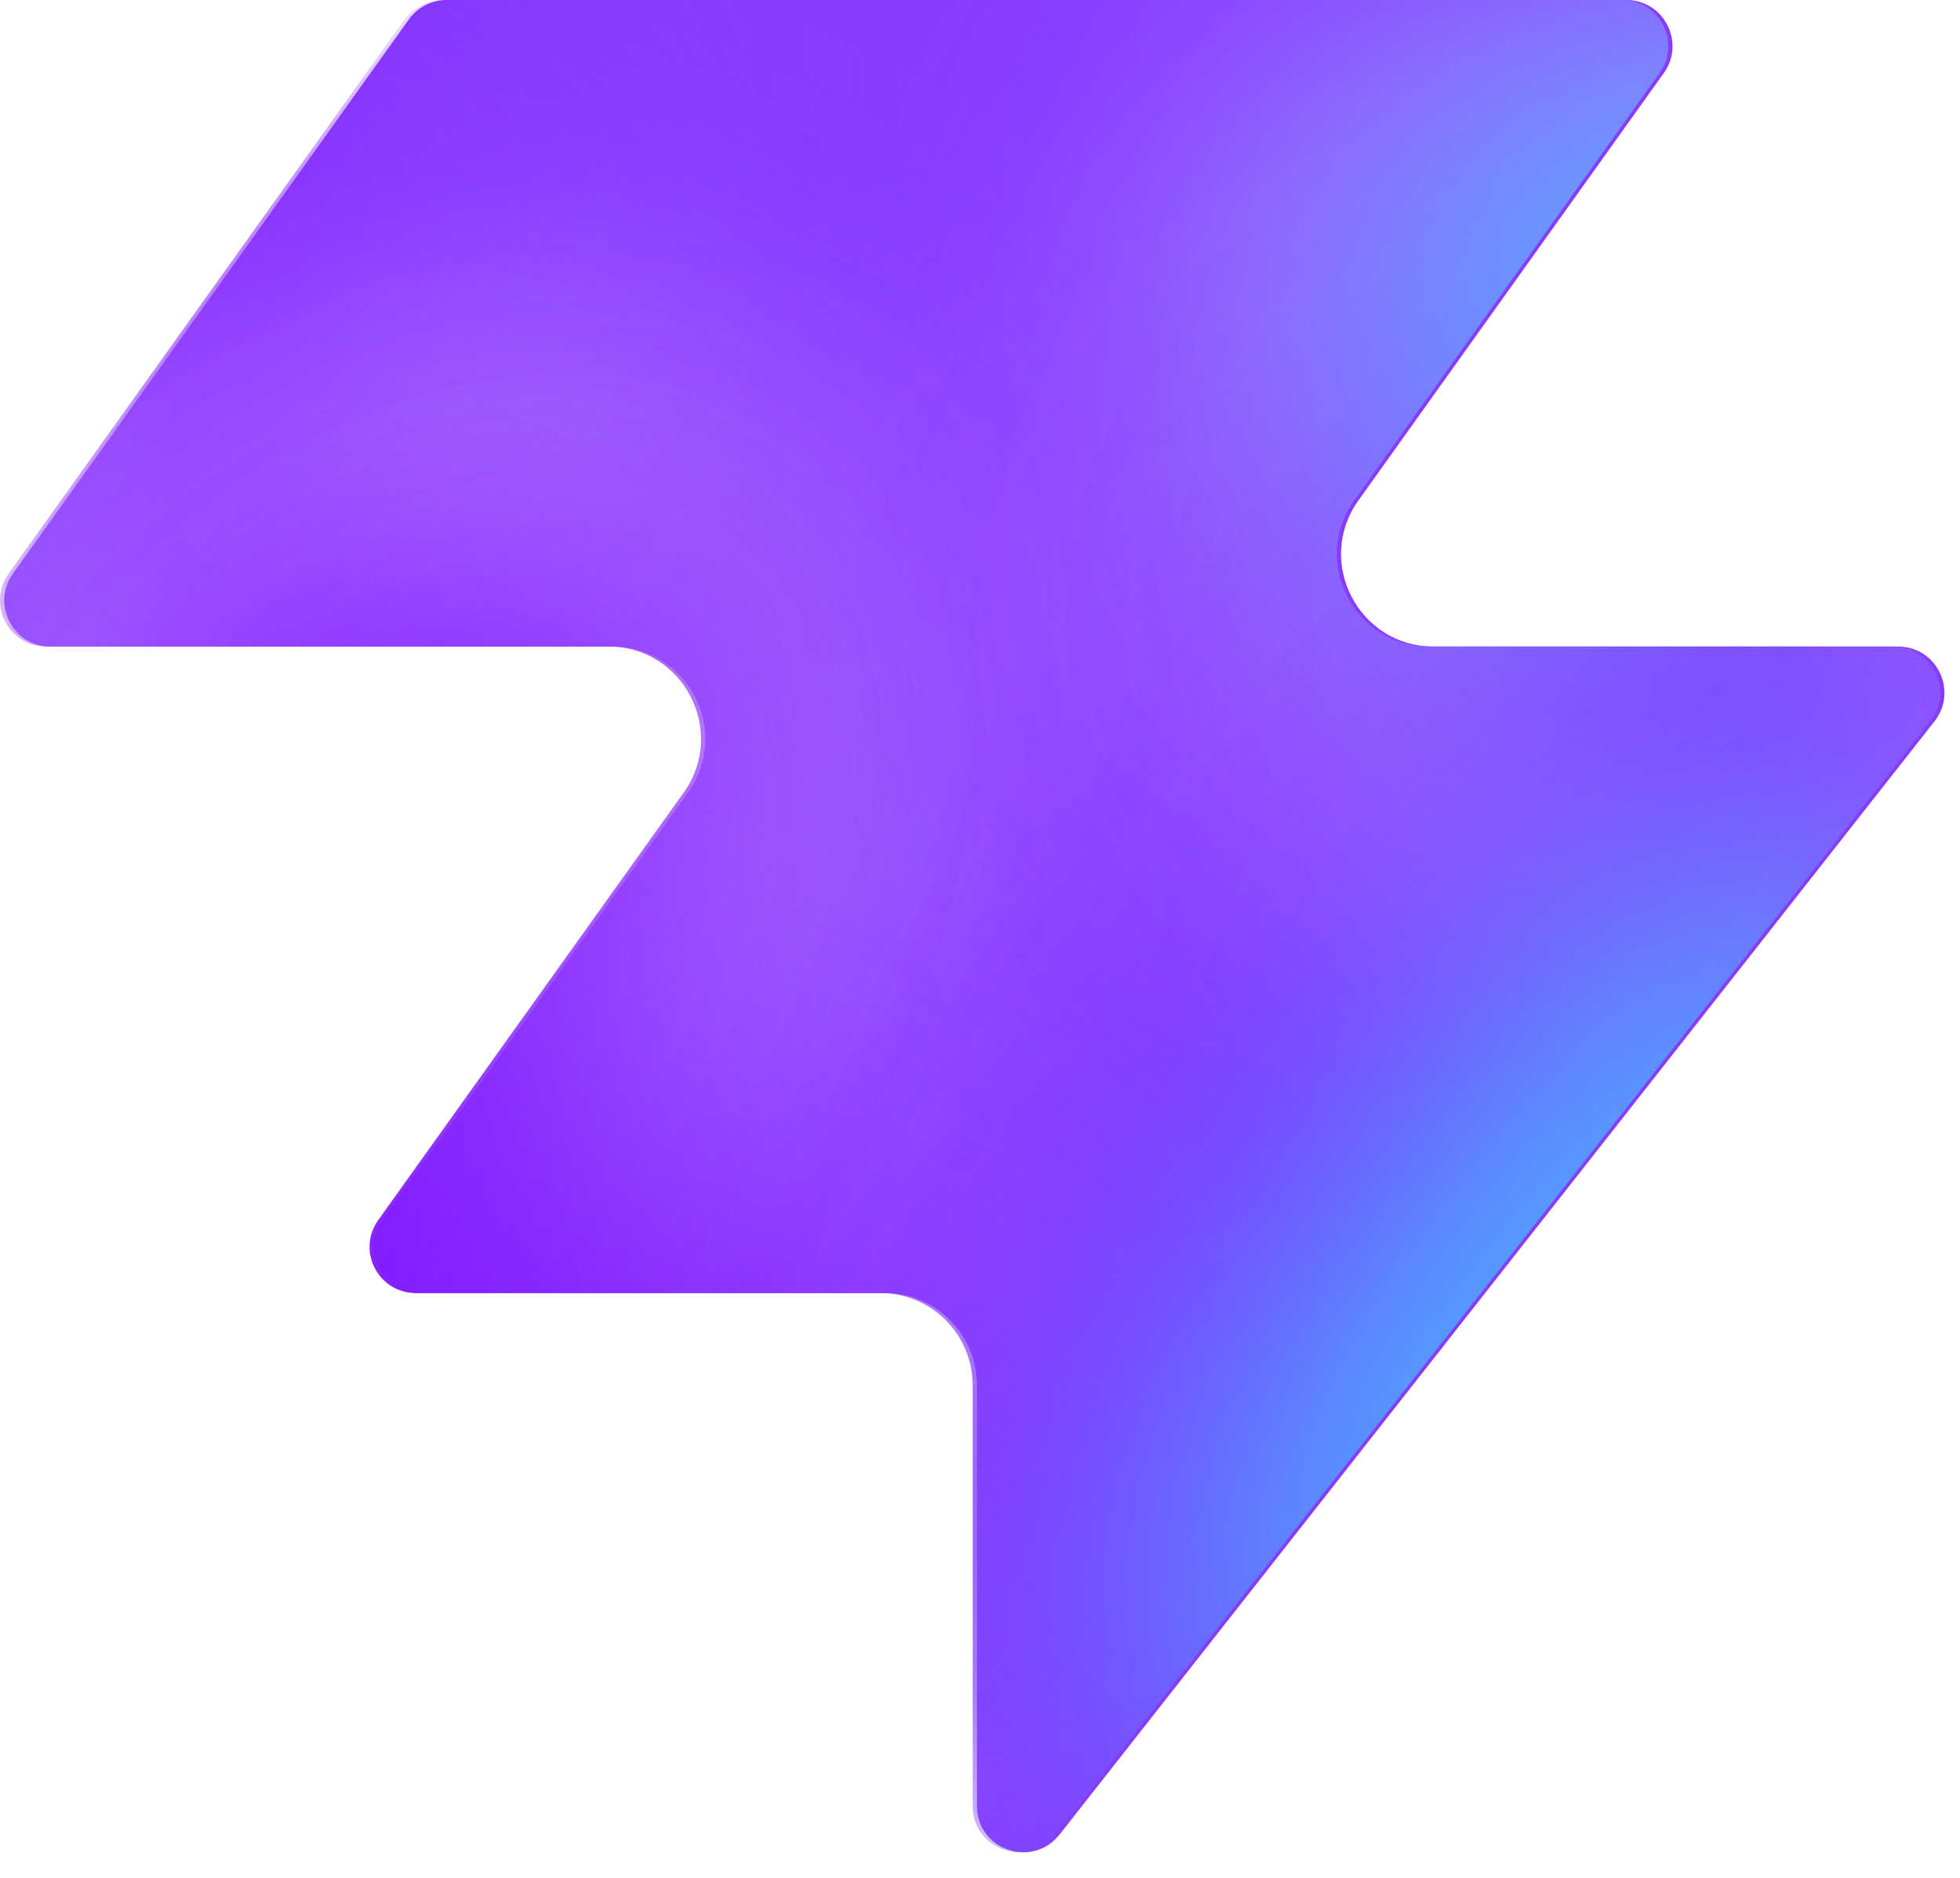
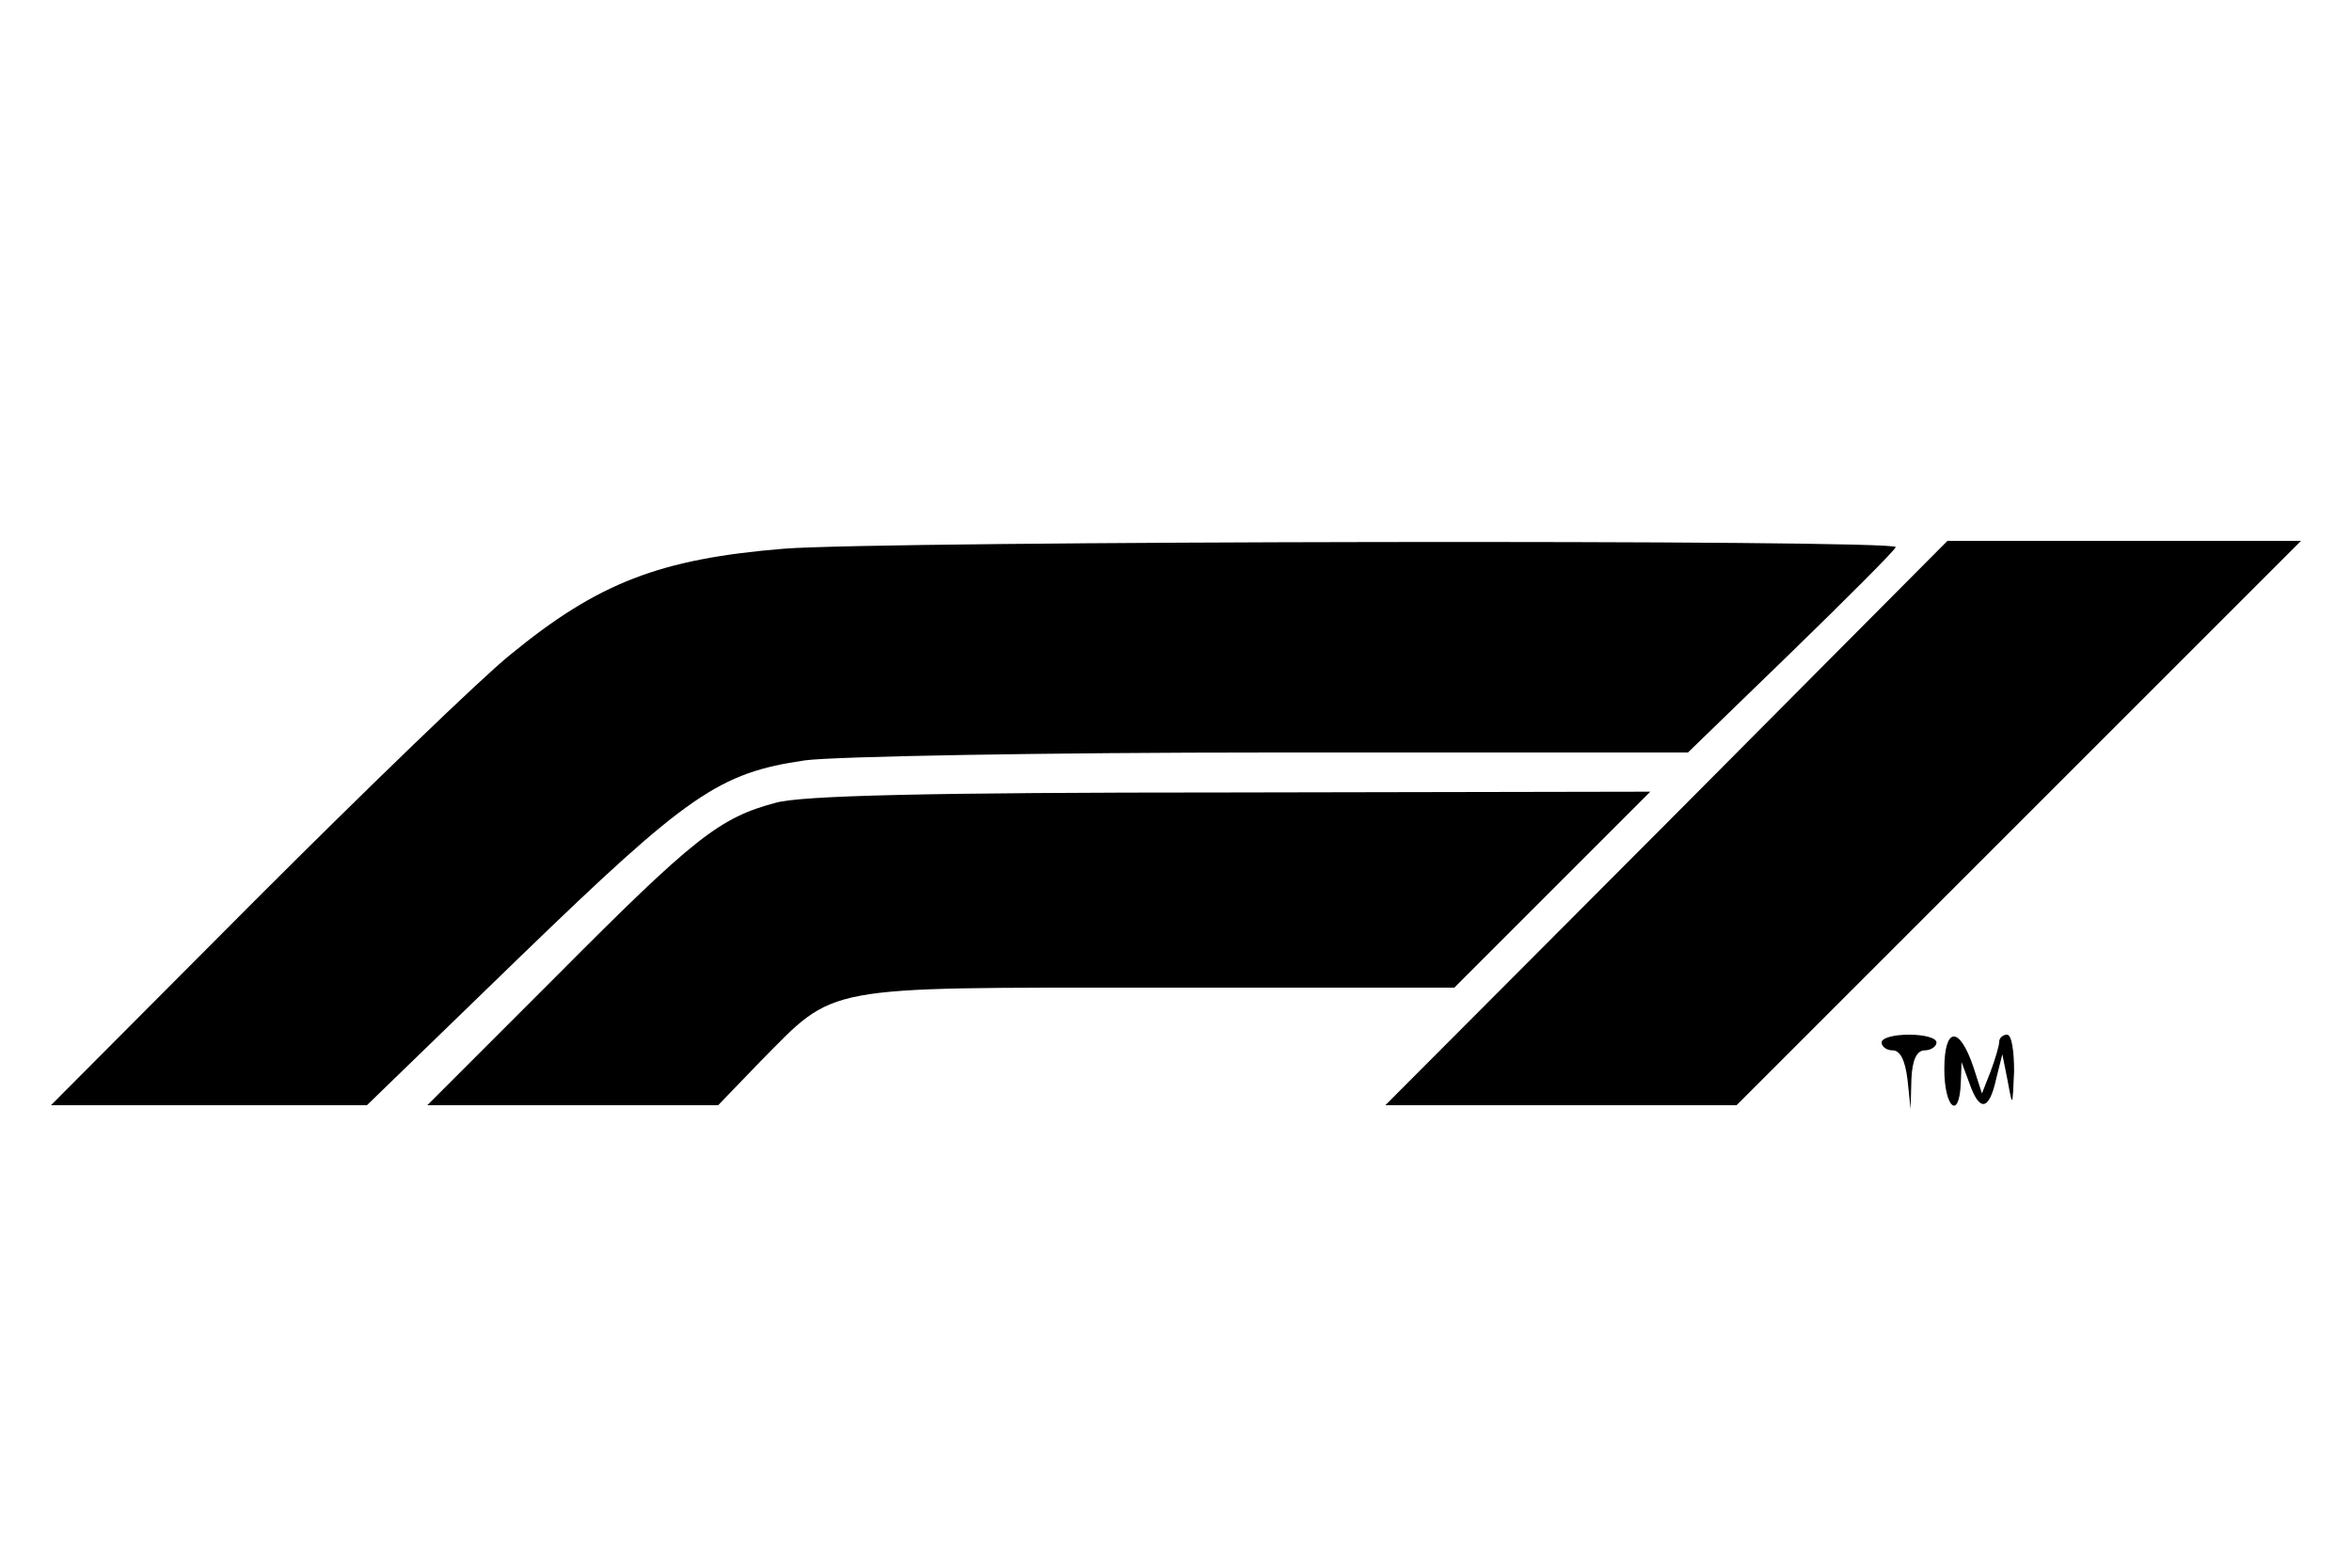
- <svg xmlns="http://www.w3.org/2000/svg" width="48" height="46" fill="none" viewBox="0 0 48 46">
-   <path fill="#863bff" d="M25.946 44.938c-.664.845-2.021.375-2.021-.698V33.937a2.26 2.26 0 0 0-2.262-2.262H10.287c-.92 0-1.456-1.04-.92-1.788l7.48-10.471c1.07-1.497 0-3.578-1.842-3.578H1.237c-.92 0-1.456-1.04-.92-1.788L10.013.474c.214-.297.556-.474.92-.474h28.894c.92 0 1.456 1.04.92 1.788l-7.48 10.471c-1.07 1.498 0 3.579 1.842 3.579h11.377c.943 0 1.473 1.088.89 1.83L25.947 44.94z" style="fill:#863bff;fill:color(display-p3 .525 .23 1);fill-opacity:1" />
-   <mask id="a" width="48" height="46" x="0" y="0" maskUnits="userSpaceOnUse" style="mask-type:alpha">
-     <path fill="#000" d="M25.842 44.938c-.664.844-2.021.375-2.021-.698V33.937a2.26 2.26 0 0 0-2.262-2.262H10.183c-.92 0-1.456-1.04-.92-1.788l7.48-10.471c1.07-1.498 0-3.579-1.842-3.579H1.133c-.92 0-1.456-1.04-.92-1.787L9.91.473c.214-.297.556-.474.92-.474h28.894c.92 0 1.456 1.04.92 1.788l-7.48 10.471c-1.07 1.498 0 3.578 1.842 3.578h11.377c.943 0 1.473 1.088.89 1.832L25.843 44.94z" style="fill:#000;fill-opacity:1" />
-   </mask>
-   <g mask="url(#a)">
-     <g filter="url(#b)">
-       <ellipse cx="5.508" cy="14.704" fill="#ede6ff" rx="5.508" ry="14.704" style="fill:#ede6ff;fill:color(display-p3 .927 .903 1);fill-opacity:1" transform="matrix(.00324 1 1 -.00324 -4.47 31.516)" />
-     </g>
-     <g filter="url(#c)">
-       <ellipse cx="10.399" cy="29.851" fill="#ede6ff" rx="10.399" ry="29.851" style="fill:#ede6ff;fill:color(display-p3 .927 .903 1);fill-opacity:1" transform="matrix(.00324 1 1 -.00324 -39.328 7.883)" />
-     </g>
-     <g filter="url(#d)">
-       <ellipse cx="5.508" cy="30.487" fill="#7e14ff" rx="5.508" ry="30.487" style="fill:#7e14ff;fill:color(display-p3 .492 .077 1);fill-opacity:1" transform="rotate(89.814 -25.913 -14.639)scale(1 -1)" />
-     </g>
-     <g filter="url(#e)">
-       <ellipse cx="5.508" cy="30.599" fill="#7e14ff" rx="5.508" ry="30.599" style="fill:#7e14ff;fill:color(display-p3 .492 .077 1);fill-opacity:1" transform="rotate(89.814 -32.644 -3.334)scale(1 -1)" />
-     </g>
-     <g filter="url(#f)">
-       <ellipse cx="5.508" cy="30.599" fill="#7e14ff" rx="5.508" ry="30.599" style="fill:#7e14ff;fill:color(display-p3 .492 .077 1);fill-opacity:1" transform="matrix(.00324 1 1 -.00324 -34.34 30.47)" />
-     </g>
-     <g filter="url(#g)">
-       <ellipse cx="14.072" cy="22.078" fill="#ede6ff" rx="14.072" ry="22.078" style="fill:#ede6ff;fill:color(display-p3 .927 .903 1);fill-opacity:1" transform="rotate(93.35 24.506 48.493)scale(-1 1)" />
-     </g>
-     <g filter="url(#h)">
-       <ellipse cx="3.47" cy="21.501" fill="#7e14ff" rx="3.47" ry="21.501" style="fill:#7e14ff;fill:color(display-p3 .492 .077 1);fill-opacity:1" transform="rotate(89.009 28.708 47.59)scale(-1 1)" />
-     </g>
-     <g filter="url(#i)">
-       <ellipse cx="3.47" cy="21.501" fill="#7e14ff" rx="3.47" ry="21.501" style="fill:#7e14ff;fill:color(display-p3 .492 .077 1);fill-opacity:1" transform="rotate(89.009 28.708 47.59)scale(-1 1)" />
-     </g>
-     <g filter="url(#j)">
-       <ellipse cx=".387" cy="8.972" fill="#7e14ff" rx="4.407" ry="29.108" style="fill:#7e14ff;fill:color(display-p3 .492 .077 1);fill-opacity:1" transform="rotate(39.51 .387 8.972)" />
-     </g>
-     <g filter="url(#k)">
-       <ellipse cx="47.523" cy="-6.092" fill="#7e14ff" rx="4.407" ry="29.108" style="fill:#7e14ff;fill:color(display-p3 .492 .077 1);fill-opacity:1" transform="rotate(37.892 47.523 -6.092)" />
-     </g>
-     <g filter="url(#l)">
-       <ellipse cx="41.412" cy="6.333" fill="#47bfff" rx="5.971" ry="9.665" style="fill:#47bfff;fill:color(display-p3 .28 .748 1);fill-opacity:1" transform="rotate(37.892 41.412 6.333)" />
-     </g>
-     <g filter="url(#m)">
-       <ellipse cx="-1.879" cy="38.332" fill="#7e14ff" rx="4.407" ry="29.108" style="fill:#7e14ff;fill:color(display-p3 .492 .077 1);fill-opacity:1" transform="rotate(37.892 -1.88 38.332)" />
-     </g>
-     <g filter="url(#n)">
-       <ellipse cx="-1.879" cy="38.332" fill="#7e14ff" rx="4.407" ry="29.108" style="fill:#7e14ff;fill:color(display-p3 .492 .077 1);fill-opacity:1" transform="rotate(37.892 -1.88 38.332)" />
-     </g>
-     <g filter="url(#o)">
-       <ellipse cx="35.651" cy="29.907" fill="#7e14ff" rx="4.407" ry="29.108" style="fill:#7e14ff;fill:color(display-p3 .492 .077 1);fill-opacity:1" transform="rotate(37.892 35.651 29.907)" />
-     </g>
-     <g filter="url(#p)">
-       <ellipse cx="38.418" cy="32.4" fill="#47bfff" rx="5.971" ry="15.297" style="fill:#47bfff;fill:color(display-p3 .28 .748 1);fill-opacity:1" transform="rotate(37.892 38.418 32.4)" />
-     </g>
+ <svg xmlns="http://www.w3.org/2000/svg" version="1.0" width="300pt" height="200pt" viewBox="0 0 300 200" preserveAspectRatio="xMidYMid meet">
+   <g transform="translate(0,200) scale(0.1,-0.1)" fill="#000000" stroke="none">
+     <path d="M1000 1300 c-158 -13 -237 -43 -350 -136 -36 -29 -182 -170 -325 -313 l-260 -261 202 0 201 0 196 190 c214 207 253 234 363 250 38 5 305 10 597 10 l529 0 131 127 c72 70 133 131 134 135 5 10 -1290 8 -1418 -2z" />
+     <path d="M2126 950 l-359 -360 224 0 224 0 360 360 360 360 -225 0 -226 0 -358 -360z" />
+     <path d="M990 976 c-72 -19 -104 -44 -280 -221 l-165 -165 185 0 186 0 54 56 c97 98 74 94 507 94 l378 0 125 125 125 125 -535 -1 c-389 0 -547 -4 -580 -13z" />
+     <path d="M2400 670 c0 -5 6 -10 14 -10 10 0 16 -13 19 -37 l4 -38 1 38 c1 25 7 37 17 37 8 0 15 5 15 10 0 6 -16 10 -35 10 -19 0 -35 -4 -35 -10z" />
+     <path d="M2480 636 c0 -49 19 -66 21 -18 l1 27 10 -27 c13 -37 25 -35 34 5 l8 32 7 -35 c6 -33 6 -33 8 13 0 26 -3 47 -9 47 -5 0 -10 -4 -10 -9 0 -5 -5 -22 -11 -38 l-11 -28 -11 34 c-18 53 -37 51 -37 -3z" />
  </g>
-   <defs>
-     <filter id="b" width="60.045" height="41.654" x="-19.77" y="16.149" color-interpolation-filters="sRGB" filterUnits="userSpaceOnUse">
-       <feFlood flood-opacity="0" result="BackgroundImageFix" />
-       <feBlend in="SourceGraphic" in2="BackgroundImageFix" result="shape" />
-       <feGaussianBlur result="effect1_foregroundBlur_2002_17158" stdDeviation="7.659" />
-     </filter>
-     <filter id="c" width="90.34" height="51.437" x="-54.613" y="-7.533" color-interpolation-filters="sRGB" filterUnits="userSpaceOnUse">
-       <feFlood flood-opacity="0" result="BackgroundImageFix" />
-       <feBlend in="SourceGraphic" in2="BackgroundImageFix" result="shape" />
-       <feGaussianBlur result="effect1_foregroundBlur_2002_17158" stdDeviation="7.659" />
-     </filter>
-     <filter id="d" width="79.355" height="29.4" x="-49.64" y="2.03" color-interpolation-filters="sRGB" filterUnits="userSpaceOnUse">
-       <feFlood flood-opacity="0" result="BackgroundImageFix" />
-       <feBlend in="SourceGraphic" in2="BackgroundImageFix" result="shape" />
-       <feGaussianBlur result="effect1_foregroundBlur_2002_17158" stdDeviation="4.596" />
-     </filter>
-     <filter id="e" width="79.579" height="29.4" x="-45.045" y="20.029" color-interpolation-filters="sRGB" filterUnits="userSpaceOnUse">
-       <feFlood flood-opacity="0" result="BackgroundImageFix" />
-       <feBlend in="SourceGraphic" in2="BackgroundImageFix" result="shape" />
-       <feGaussianBlur result="effect1_foregroundBlur_2002_17158" stdDeviation="4.596" />
-     </filter>
-     <filter id="f" width="79.579" height="29.4" x="-43.513" y="21.178" color-interpolation-filters="sRGB" filterUnits="userSpaceOnUse">
-       <feFlood flood-opacity="0" result="BackgroundImageFix" />
-       <feBlend in="SourceGraphic" in2="BackgroundImageFix" result="shape" />
-       <feGaussianBlur result="effect1_foregroundBlur_2002_17158" stdDeviation="4.596" />
-     </filter>
-     <filter id="g" width="74.749" height="58.852" x="15.756" y="-17.901" color-interpolation-filters="sRGB" filterUnits="userSpaceOnUse">
-       <feFlood flood-opacity="0" result="BackgroundImageFix" />
-       <feBlend in="SourceGraphic" in2="BackgroundImageFix" result="shape" />
-       <feGaussianBlur result="effect1_foregroundBlur_2002_17158" stdDeviation="7.659" />
-     </filter>
-     <filter id="h" width="61.377" height="25.362" x="23.548" y="2.284" color-interpolation-filters="sRGB" filterUnits="userSpaceOnUse">
-       <feFlood flood-opacity="0" result="BackgroundImageFix" />
-       <feBlend in="SourceGraphic" in2="BackgroundImageFix" result="shape" />
-       <feGaussianBlur result="effect1_foregroundBlur_2002_17158" stdDeviation="4.596" />
-     </filter>
-     <filter id="i" width="61.377" height="25.362" x="23.548" y="2.284" color-interpolation-filters="sRGB" filterUnits="userSpaceOnUse">
-       <feFlood flood-opacity="0" result="BackgroundImageFix" />
-       <feBlend in="SourceGraphic" in2="BackgroundImageFix" result="shape" />
-       <feGaussianBlur result="effect1_foregroundBlur_2002_17158" stdDeviation="4.596" />
-     </filter>
-     <filter id="j" width="56.045" height="63.649" x="-27.636" y="-22.853" color-interpolation-filters="sRGB" filterUnits="userSpaceOnUse">
-       <feFlood flood-opacity="0" result="BackgroundImageFix" />
-       <feBlend in="SourceGraphic" in2="BackgroundImageFix" result="shape" />
-       <feGaussianBlur result="effect1_foregroundBlur_2002_17158" stdDeviation="4.596" />
-     </filter>
-     <filter id="k" width="54.814" height="64.646" x="20.116" y="-38.415" color-interpolation-filters="sRGB" filterUnits="userSpaceOnUse">
-       <feFlood flood-opacity="0" result="BackgroundImageFix" />
-       <feBlend in="SourceGraphic" in2="BackgroundImageFix" result="shape" />
-       <feGaussianBlur result="effect1_foregroundBlur_2002_17158" stdDeviation="4.596" />
-     </filter>
-     <filter id="l" width="33.541" height="35.313" x="24.641" y="-11.323" color-interpolation-filters="sRGB" filterUnits="userSpaceOnUse">
-       <feFlood flood-opacity="0" result="BackgroundImageFix" />
-       <feBlend in="SourceGraphic" in2="BackgroundImageFix" result="shape" />
-       <feGaussianBlur result="effect1_foregroundBlur_2002_17158" stdDeviation="4.596" />
-     </filter>
-     <filter id="m" width="54.814" height="64.646" x="-29.286" y="6.009" color-interpolation-filters="sRGB" filterUnits="userSpaceOnUse">
-       <feFlood flood-opacity="0" result="BackgroundImageFix" />
-       <feBlend in="SourceGraphic" in2="BackgroundImageFix" result="shape" />
-       <feGaussianBlur result="effect1_foregroundBlur_2002_17158" stdDeviation="4.596" />
-     </filter>
-     <filter id="n" width="54.814" height="64.646" x="-29.286" y="6.009" color-interpolation-filters="sRGB" filterUnits="userSpaceOnUse">
-       <feFlood flood-opacity="0" result="BackgroundImageFix" />
-       <feBlend in="SourceGraphic" in2="BackgroundImageFix" result="shape" />
-       <feGaussianBlur result="effect1_foregroundBlur_2002_17158" stdDeviation="4.596" />
-     </filter>
-     <filter id="o" width="54.814" height="64.646" x="8.244" y="-2.416" color-interpolation-filters="sRGB" filterUnits="userSpaceOnUse">
-       <feFlood flood-opacity="0" result="BackgroundImageFix" />
-       <feBlend in="SourceGraphic" in2="BackgroundImageFix" result="shape" />
-       <feGaussianBlur result="effect1_foregroundBlur_2002_17158" stdDeviation="4.596" />
-     </filter>
-     <filter id="p" width="39.409" height="43.623" x="18.713" y="10.588" color-interpolation-filters="sRGB" filterUnits="userSpaceOnUse">
-       <feFlood flood-opacity="0" result="BackgroundImageFix" />
-       <feBlend in="SourceGraphic" in2="BackgroundImageFix" result="shape" />
-       <feGaussianBlur result="effect1_foregroundBlur_2002_17158" stdDeviation="4.596" />
-     </filter>
-   </defs>
</svg>
